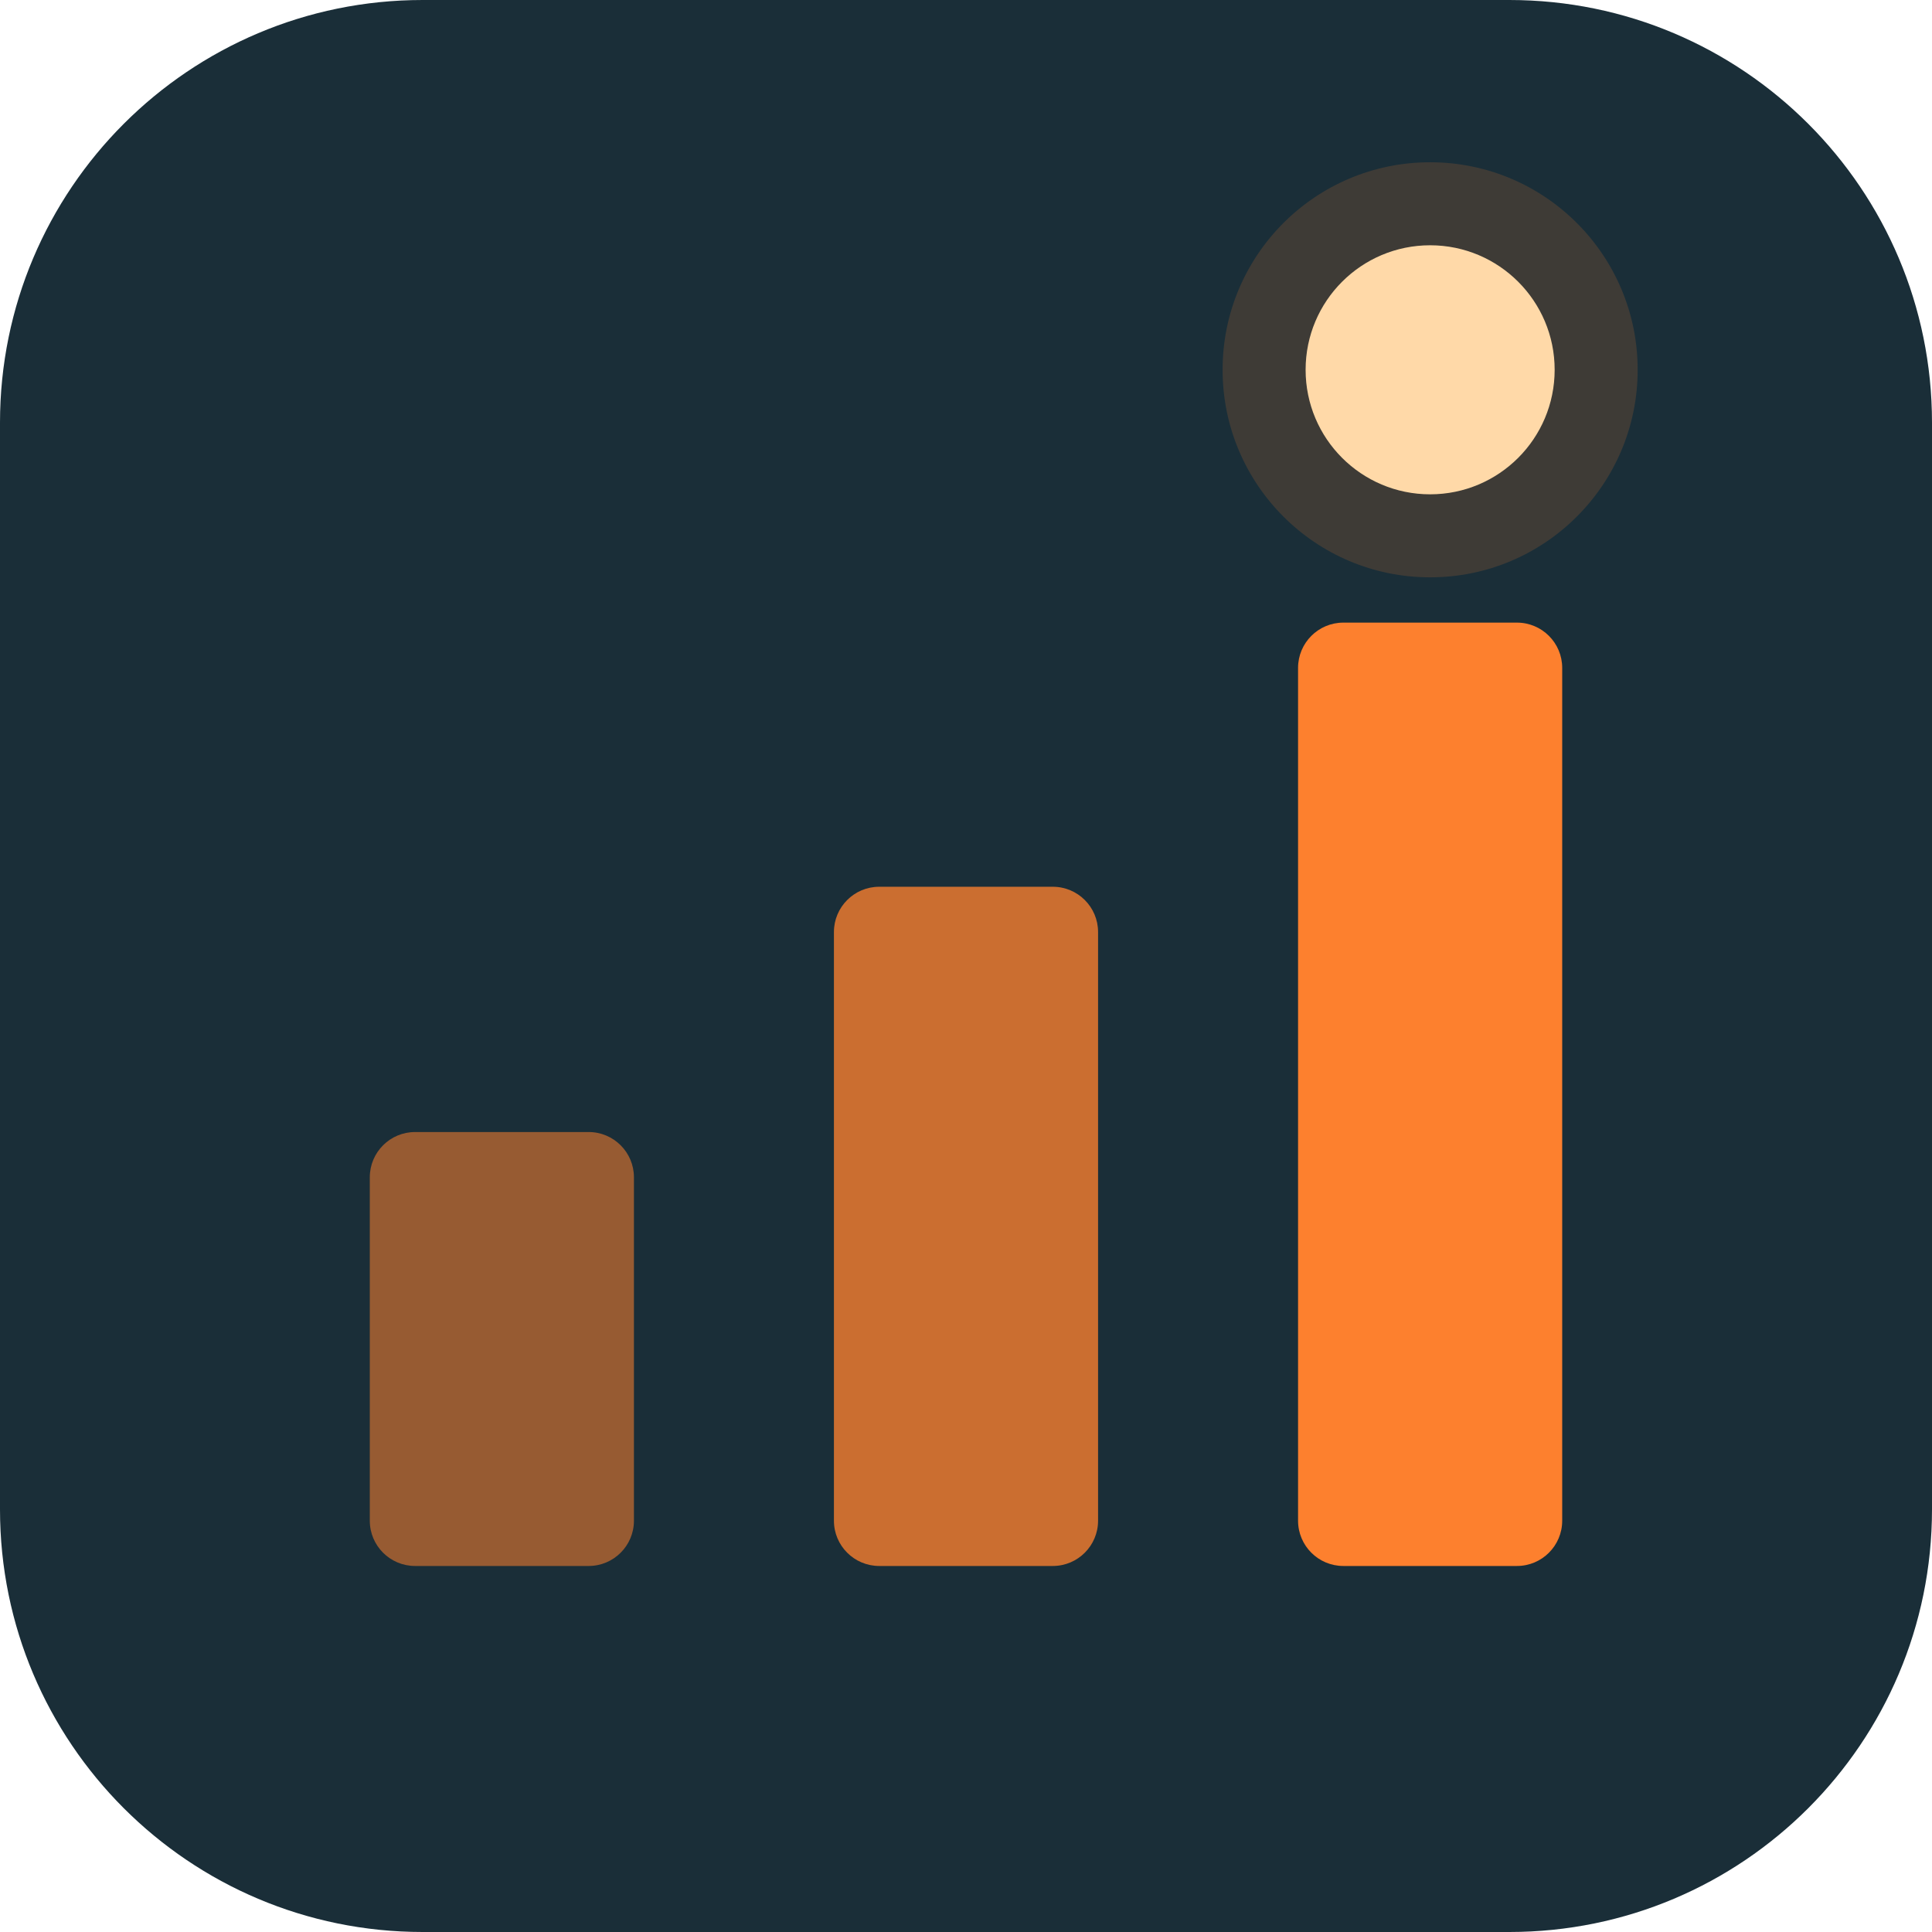
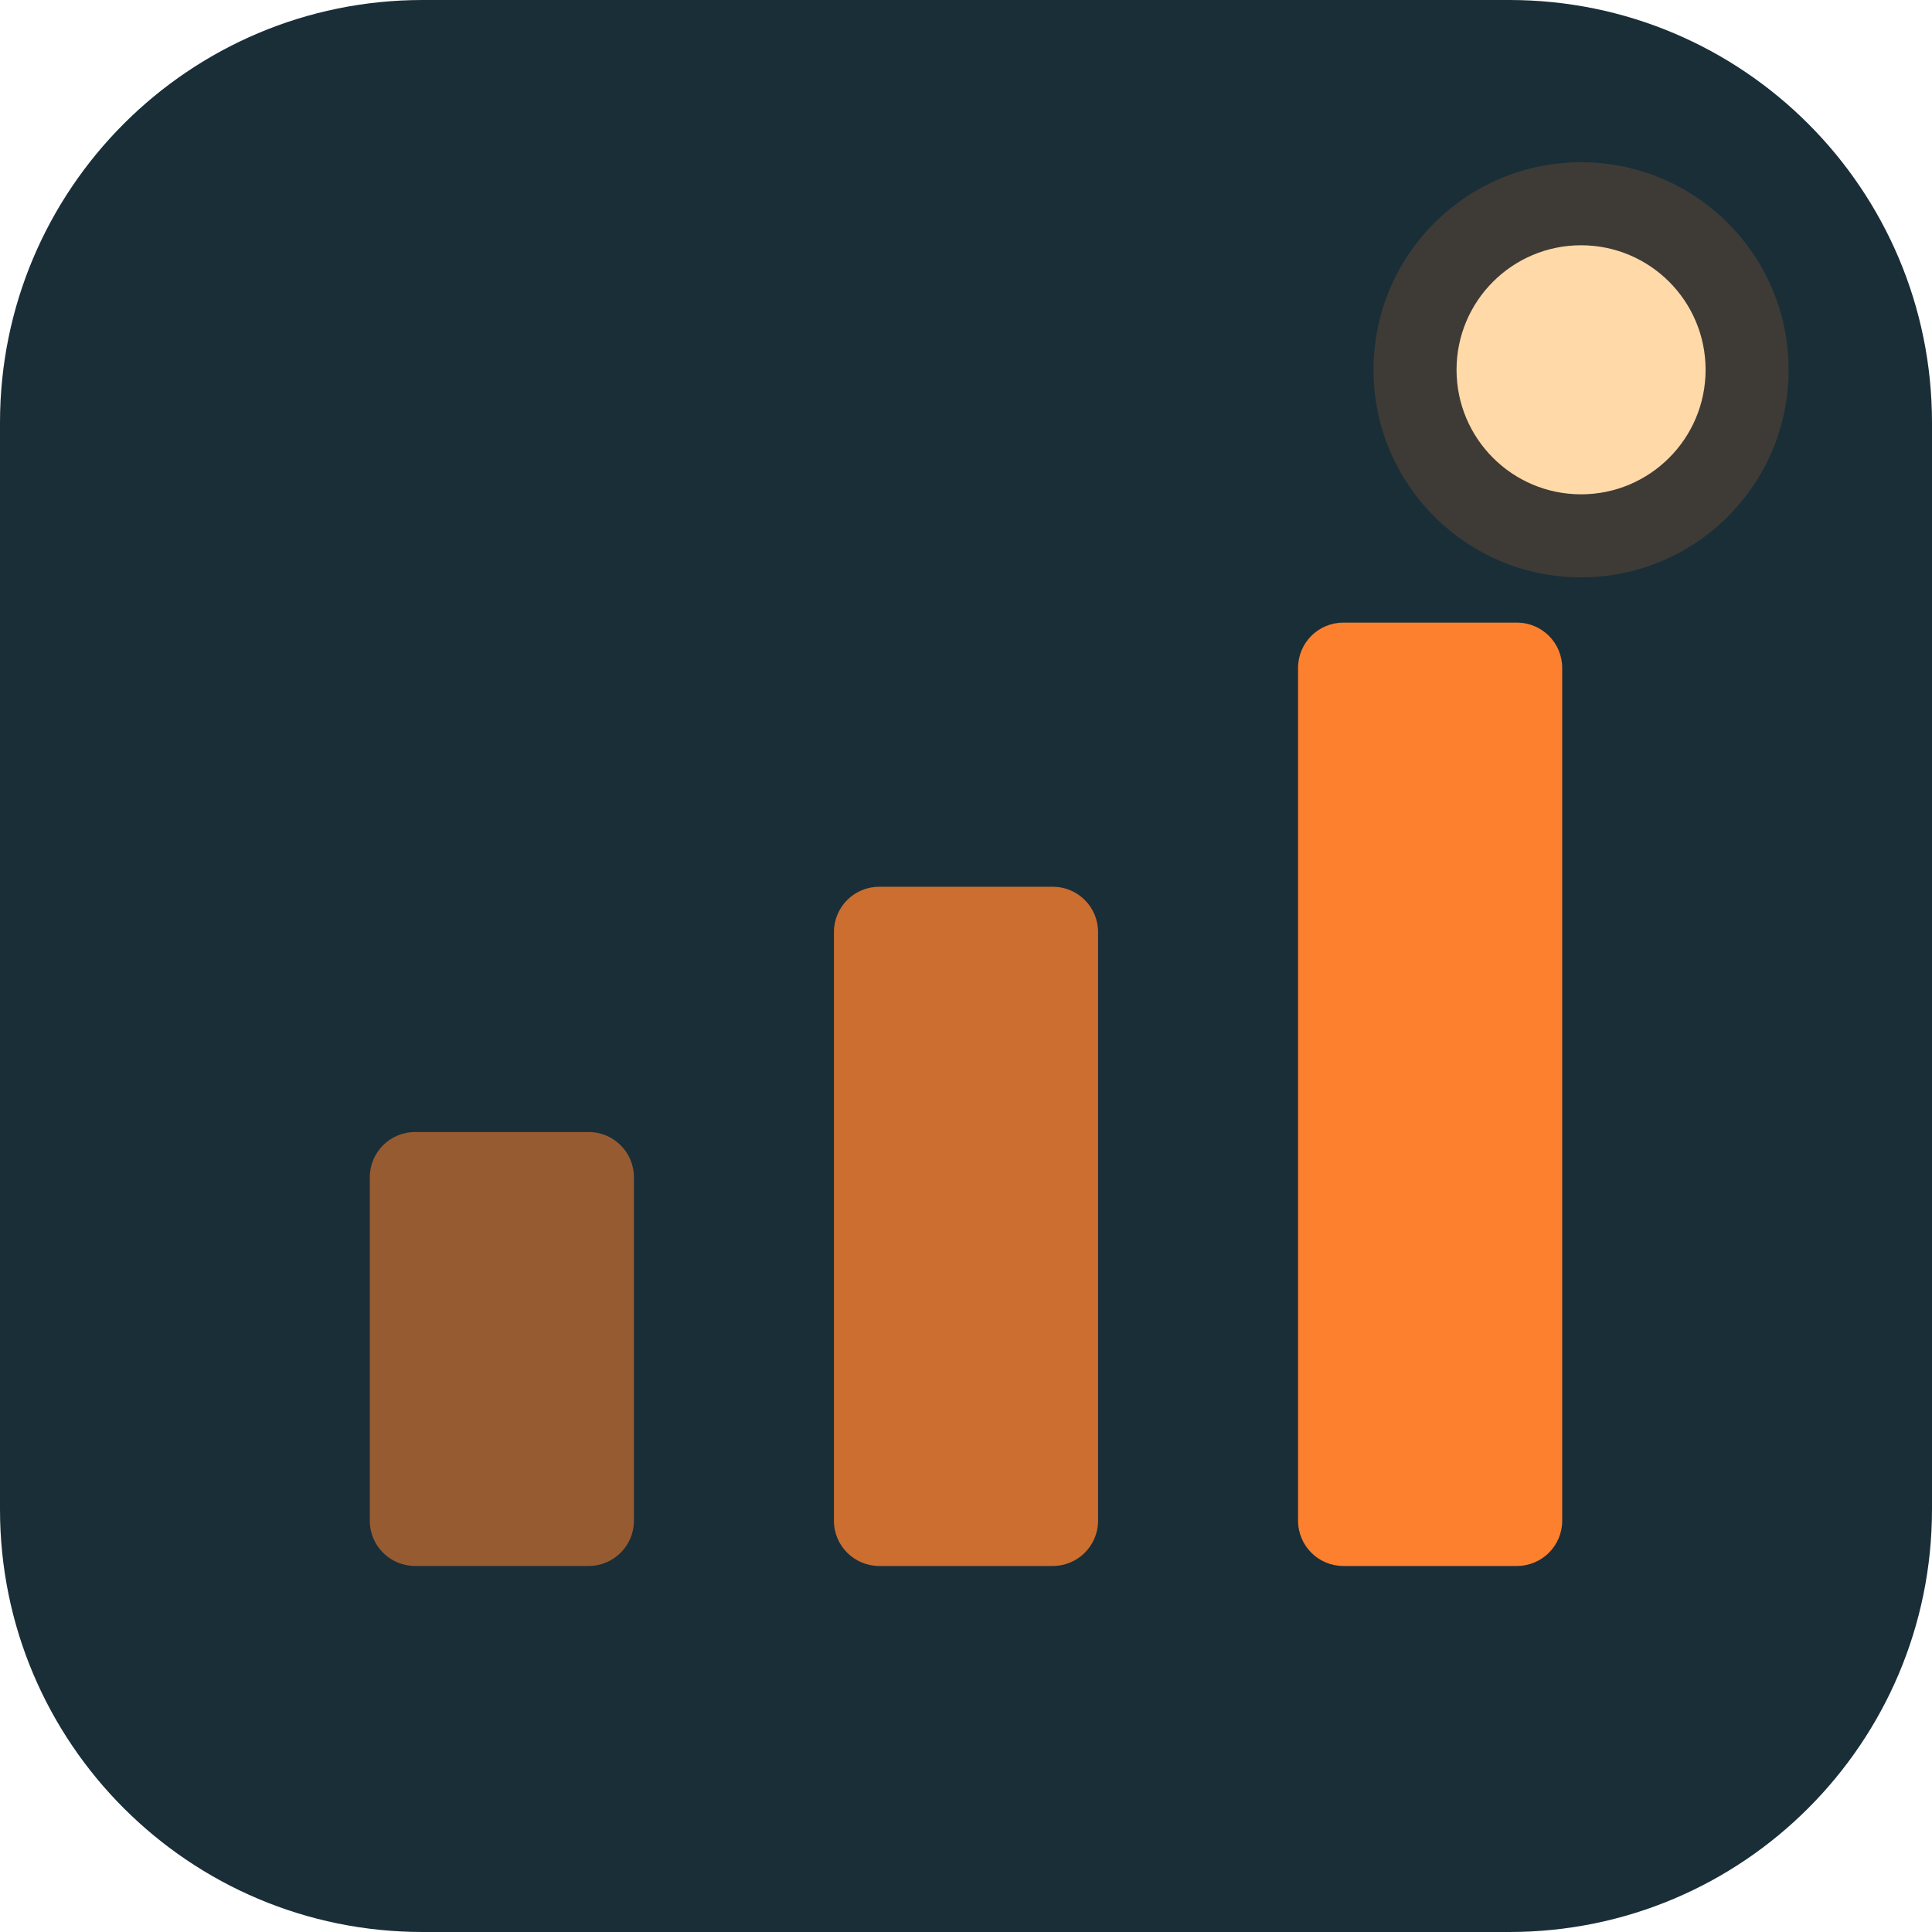
<svg xmlns="http://www.w3.org/2000/svg" viewBox="0 0 1024 1024" width="1024" height="1024">
  <rect width="1024" height="1024" rx="224" fill="#1a2e38" />
  <g id="cima">
    <rect x="196" y="600" width="140" height="230" rx="24" fill="#fd802e" opacity="0.55" />
    <rect x="442" y="470" width="140" height="360" rx="24" fill="#fd802e" opacity="0.78" />
    <rect x="688" y="330" width="140" height="500" rx="24" fill="#fd802e" />
-     <circle cx="758" cy="196" r="110" fill="#fd802e" opacity="0.16" />
-     <circle cx="758" cy="196" r="66" fill="#ffd9a8" />
+     <circle cx="838" cy="196" r="110" fill="#fd802e" opacity="0.16" />
+     <circle cx="838" cy="196" r="66" fill="#ffd9a8" />
  </g>
</svg>
